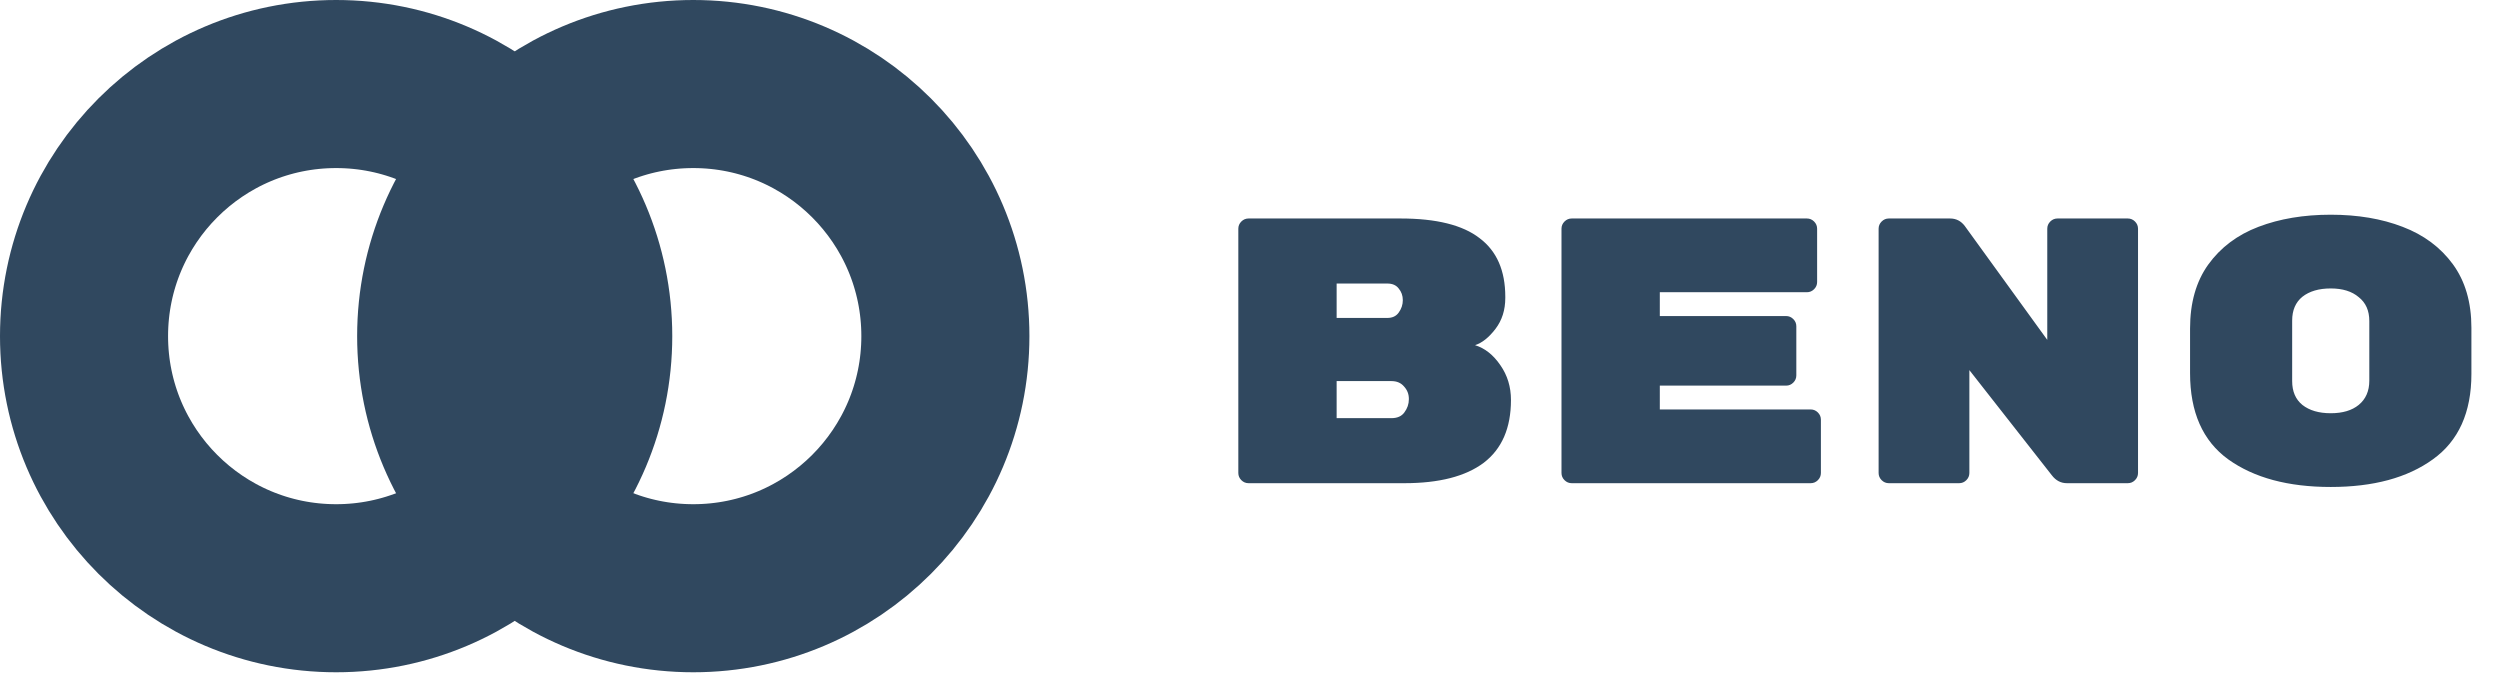
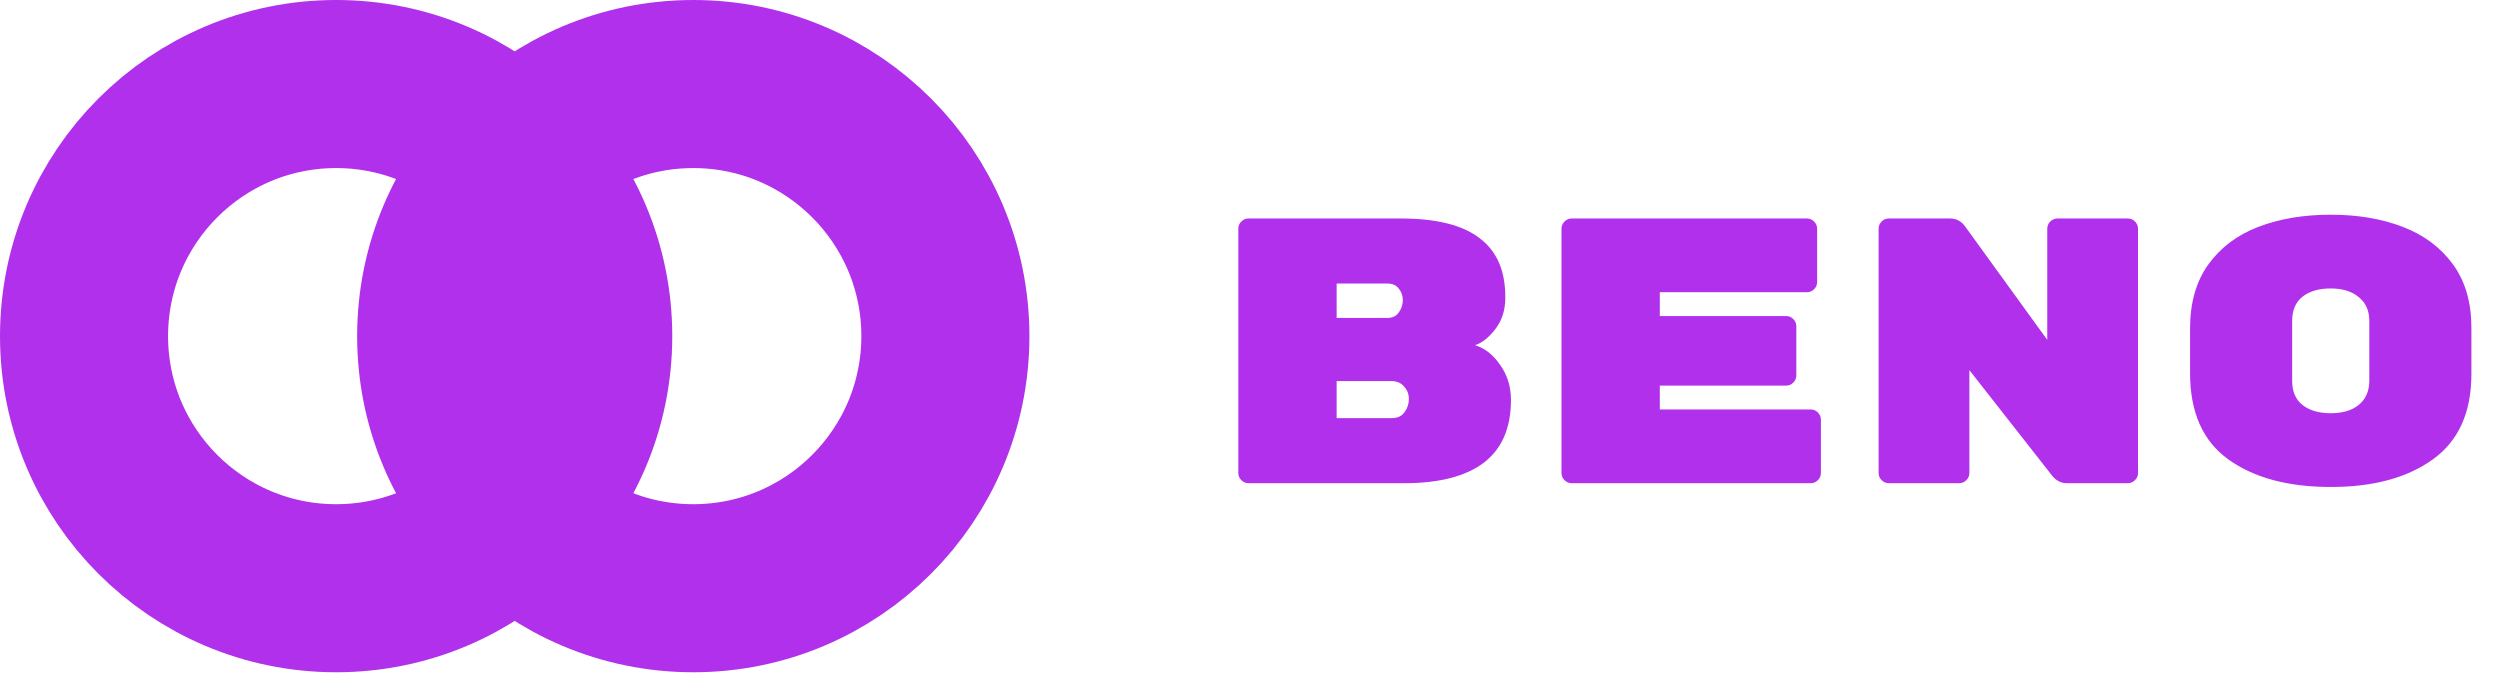
<svg xmlns="http://www.w3.org/2000/svg" width="119" height="32" viewBox="0 0 119 32" fill="none">
-   <path d="M70.212 16.43C70.68 16.574 71.082 16.892 71.418 17.384C71.754 17.864 71.922 18.416 71.922 19.04C71.922 20.372 71.49 21.368 70.626 22.028C69.762 22.676 68.502 23 66.846 23H59.43C59.298 23 59.184 22.952 59.088 22.856C58.992 22.76 58.944 22.646 58.944 22.514V10.886C58.944 10.754 58.992 10.64 59.088 10.544C59.184 10.448 59.298 10.4 59.43 10.4H66.666C68.37 10.4 69.624 10.712 70.428 11.336C71.244 11.948 71.652 12.878 71.652 14.126V14.18C71.652 14.756 71.496 15.248 71.184 15.656C70.872 16.064 70.548 16.322 70.212 16.43ZM66.774 14.288C66.774 14.072 66.708 13.886 66.576 13.73C66.456 13.574 66.276 13.496 66.036 13.496H63.624V15.134H66.036C66.276 15.134 66.456 15.05 66.576 14.882C66.708 14.702 66.774 14.504 66.774 14.288ZM66.234 19.904C66.51 19.904 66.714 19.814 66.846 19.634C66.99 19.442 67.062 19.232 67.062 19.004V18.986C67.062 18.758 66.984 18.56 66.828 18.392C66.684 18.224 66.486 18.14 66.234 18.14H63.624V19.904H66.234ZM86.189 19.49C86.321 19.49 86.435 19.538 86.531 19.634C86.627 19.73 86.675 19.844 86.675 19.976V22.514C86.675 22.646 86.627 22.76 86.531 22.856C86.435 22.952 86.321 23 86.189 23H74.813C74.681 23 74.567 22.952 74.471 22.856C74.375 22.76 74.327 22.646 74.327 22.514V10.886C74.327 10.754 74.375 10.64 74.471 10.544C74.567 10.448 74.681 10.4 74.813 10.4H86.009C86.141 10.4 86.255 10.448 86.351 10.544C86.447 10.64 86.495 10.754 86.495 10.886V13.424C86.495 13.556 86.447 13.67 86.351 13.766C86.255 13.862 86.141 13.91 86.009 13.91H79.007V15.044H85.019C85.151 15.044 85.265 15.092 85.361 15.188C85.457 15.284 85.505 15.398 85.505 15.53V17.87C85.505 18.002 85.457 18.116 85.361 18.212C85.265 18.308 85.151 18.356 85.019 18.356H79.007V19.49H86.189ZM101.284 10.4C101.416 10.4 101.53 10.448 101.626 10.544C101.722 10.64 101.77 10.754 101.77 10.886V22.514C101.77 22.646 101.722 22.76 101.626 22.856C101.53 22.952 101.416 23 101.284 23H98.386C98.098 23 97.858 22.874 97.666 22.622L93.742 17.618V22.514C93.742 22.646 93.694 22.76 93.598 22.856C93.502 22.952 93.388 23 93.256 23H89.908C89.776 23 89.662 22.952 89.566 22.856C89.47 22.76 89.422 22.646 89.422 22.514V10.886C89.422 10.754 89.47 10.64 89.566 10.544C89.662 10.448 89.776 10.4 89.908 10.4H92.824C93.112 10.4 93.346 10.52 93.526 10.76L97.45 16.178V10.886C97.45 10.754 97.498 10.64 97.594 10.544C97.69 10.448 97.804 10.4 97.936 10.4H101.284ZM117.639 17.798C117.639 19.634 117.027 20.99 115.803 21.866C114.591 22.742 112.971 23.18 110.943 23.18C108.915 23.18 107.289 22.742 106.065 21.866C104.853 20.99 104.247 19.622 104.247 17.762V15.638C104.247 14.414 104.535 13.4 105.111 12.596C105.699 11.78 106.497 11.18 107.505 10.796C108.513 10.412 109.659 10.22 110.943 10.22C112.227 10.22 113.367 10.412 114.363 10.796C115.371 11.18 116.169 11.774 116.757 12.578C117.345 13.382 117.639 14.39 117.639 15.602V17.798ZM109.107 18.14C109.107 18.632 109.269 19.01 109.593 19.274C109.929 19.538 110.379 19.67 110.943 19.67C111.507 19.67 111.951 19.538 112.275 19.274C112.611 18.998 112.779 18.614 112.779 18.122V15.278C112.779 14.786 112.611 14.408 112.275 14.144C111.951 13.868 111.507 13.73 110.943 13.73C110.379 13.73 109.929 13.862 109.593 14.126C109.269 14.39 109.107 14.768 109.107 15.26V18.14Z" fill="#30485F" />
-   <circle cx="16" cy="16" r="12" stroke="#30485F" stroke-width="8" />
-   <circle cx="33" cy="16" r="12" stroke="#30485F" stroke-width="8" />
+   <path d="M70.212 16.43C70.68 16.574 71.082 16.892 71.418 17.384C71.754 17.864 71.922 18.416 71.922 19.04C71.922 20.372 71.49 21.368 70.626 22.028C69.762 22.676 68.502 23 66.846 23H59.43C59.298 23 59.184 22.952 59.088 22.856C58.992 22.76 58.944 22.646 58.944 22.514V10.886C58.944 10.754 58.992 10.64 59.088 10.544C59.184 10.448 59.298 10.4 59.43 10.4H66.666C68.37 10.4 69.624 10.712 70.428 11.336C71.244 11.948 71.652 12.878 71.652 14.126V14.18C71.652 14.756 71.496 15.248 71.184 15.656C70.872 16.064 70.548 16.322 70.212 16.43ZM66.774 14.288C66.774 14.072 66.708 13.886 66.576 13.73C66.456 13.574 66.276 13.496 66.036 13.496H63.624V15.134H66.036C66.276 15.134 66.456 15.05 66.576 14.882C66.708 14.702 66.774 14.504 66.774 14.288ZM66.234 19.904C66.51 19.904 66.714 19.814 66.846 19.634C66.99 19.442 67.062 19.232 67.062 19.004V18.986C67.062 18.758 66.984 18.56 66.828 18.392C66.684 18.224 66.486 18.14 66.234 18.14H63.624V19.904H66.234ZM86.189 19.49C86.321 19.49 86.435 19.538 86.531 19.634C86.627 19.73 86.675 19.844 86.675 19.976V22.514C86.675 22.646 86.627 22.76 86.531 22.856C86.435 22.952 86.321 23 86.189 23H74.813C74.681 23 74.567 22.952 74.471 22.856C74.375 22.76 74.327 22.646 74.327 22.514V10.886C74.327 10.754 74.375 10.64 74.471 10.544C74.567 10.448 74.681 10.4 74.813 10.4H86.009C86.141 10.4 86.255 10.448 86.351 10.544C86.447 10.64 86.495 10.754 86.495 10.886V13.424C86.495 13.556 86.447 13.67 86.351 13.766C86.255 13.862 86.141 13.91 86.009 13.91H79.007V15.044H85.019C85.151 15.044 85.265 15.092 85.361 15.188C85.457 15.284 85.505 15.398 85.505 15.53V17.87C85.505 18.002 85.457 18.116 85.361 18.212C85.265 18.308 85.151 18.356 85.019 18.356H79.007V19.49H86.189ZM101.284 10.4C101.416 10.4 101.53 10.448 101.626 10.544C101.722 10.64 101.77 10.754 101.77 10.886V22.514C101.77 22.646 101.722 22.76 101.626 22.856C101.53 22.952 101.416 23 101.284 23H98.386C98.098 23 97.858 22.874 97.666 22.622L93.742 17.618V22.514C93.742 22.646 93.694 22.76 93.598 22.856C93.502 22.952 93.388 23 93.256 23H89.908C89.776 23 89.662 22.952 89.566 22.856C89.47 22.76 89.422 22.646 89.422 22.514V10.886C89.422 10.754 89.47 10.64 89.566 10.544C89.662 10.448 89.776 10.4 89.908 10.4H92.824C93.112 10.4 93.346 10.52 93.526 10.76L97.45 16.178V10.886C97.45 10.754 97.498 10.64 97.594 10.544C97.69 10.448 97.804 10.4 97.936 10.4H101.284ZM117.639 17.798C117.639 19.634 117.027 20.99 115.803 21.866C114.591 22.742 112.971 23.18 110.943 23.18C108.915 23.18 107.289 22.742 106.065 21.866C104.853 20.99 104.247 19.622 104.247 17.762V15.638C104.247 14.414 104.535 13.4 105.111 12.596C105.699 11.78 106.497 11.18 107.505 10.796C108.513 10.412 109.659 10.22 110.943 10.22C112.227 10.22 113.367 10.412 114.363 10.796C115.371 11.18 116.169 11.774 116.757 12.578C117.345 13.382 117.639 14.39 117.639 15.602V17.798ZM109.107 18.14C109.107 18.632 109.269 19.01 109.593 19.274C109.929 19.538 110.379 19.67 110.943 19.67C111.507 19.67 111.951 19.538 112.275 19.274C112.611 18.998 112.779 18.614 112.779 18.122V15.278C112.779 14.786 112.611 14.408 112.275 14.144C111.951 13.868 111.507 13.73 110.943 13.73C110.379 13.73 109.929 13.862 109.593 14.126C109.269 14.39 109.107 14.768 109.107 15.26V18.14Z" fill="#B030EC" />
+   <circle cx="16" cy="16" r="12" stroke="#B030EC" stroke-width="8" />
+   <circle cx="33" cy="16" r="12" stroke="#B030EC" stroke-width="8" />
</svg>
